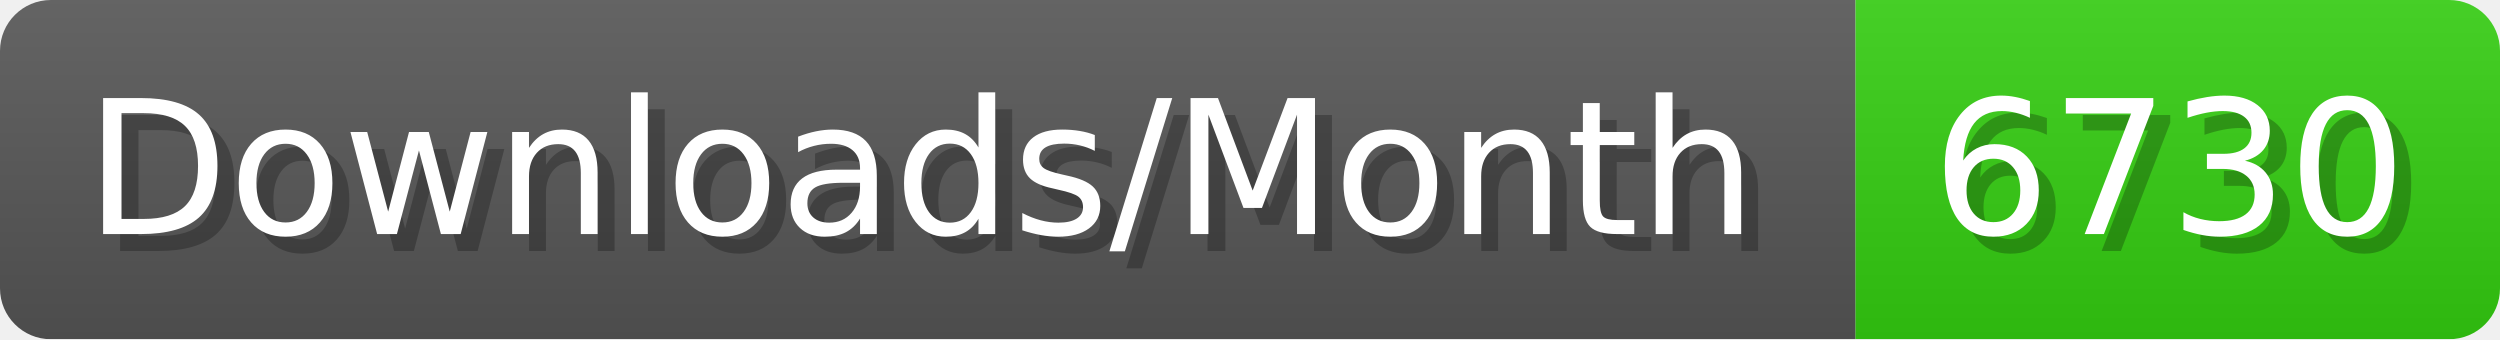
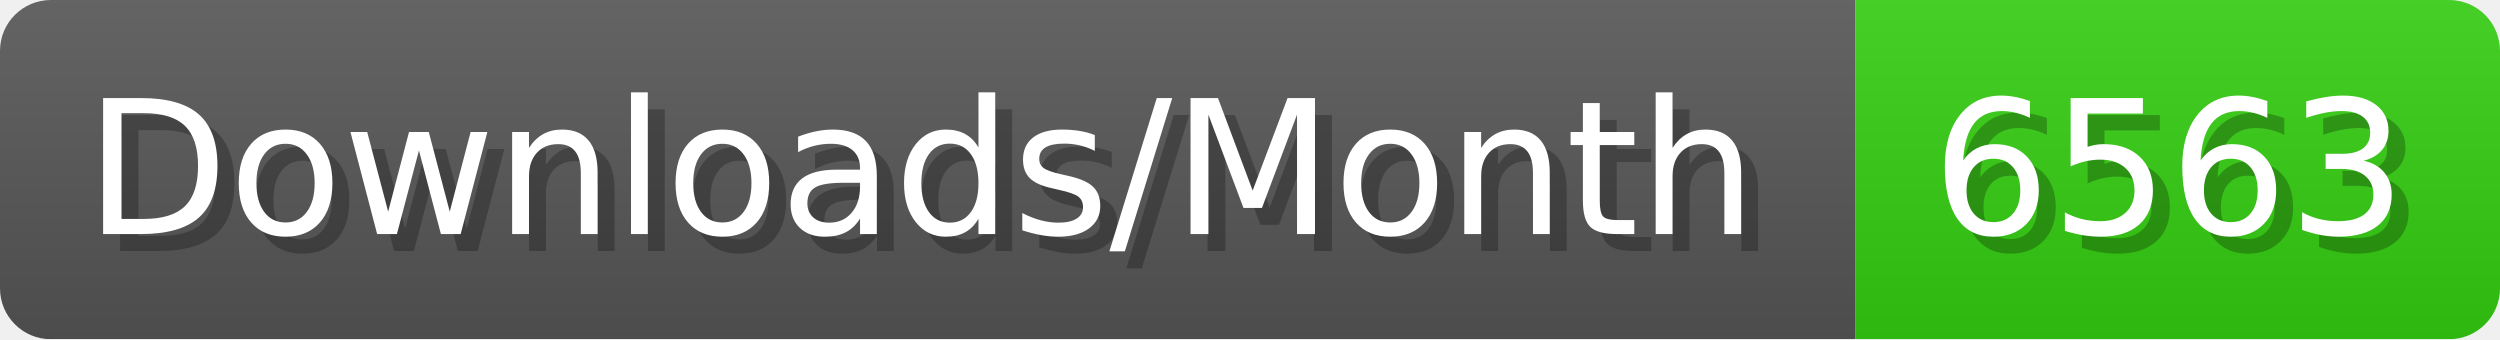
- <svg xmlns="http://www.w3.org/2000/svg" width="147.4" height="20" viewBox="0 0 1474 200" role="img" aria-label="Downloads/Month: 6730">
+ <svg xmlns="http://www.w3.org/2000/svg" width="147.4" height="20" viewBox="0 0 1474 200" role="img" aria-label="Downloads/Month: 6563">
  <linearGradient id="YlXUI" x2="0" y2="100%">
    <stop offset="0" stop-opacity=".1" stop-color="#EEE" />
    <stop offset="1" stop-opacity=".1" />
  </linearGradient>
  <mask id="JHhop">
    <rect width="1474" height="200" rx="30" fill="#FFF" />
  </mask>
  <g mask="url(#JHhop)">
    <rect width="1094" height="200" fill="#555" />
    <rect width="380" height="200" fill="#3C1" x="1094" />
    <rect width="1474" height="200" fill="url(#YlXUI)" />
  </g>
  <g aria-hidden="true" fill="#fff" text-anchor="start" font-family="Verdana,DejaVu Sans,sans-serif" font-size="110">
    <text x="60" y="148" textLength="994" fill="#000" opacity="0.25">Downloads/Month</text>
    <text x="50" y="138" textLength="994">Downloads/Month</text>
-     <text x="1149" y="148" textLength="280" fill="#000" opacity="0.25">6730</text>
-     <text x="1139" y="138" textLength="280">6730</text>
+     <text x="1149" y="148" textLength="280" fill="#000" opacity="0.25">6563</text>
+     <text x="1139" y="138" textLength="280">6563</text>
  </g>
</svg>
